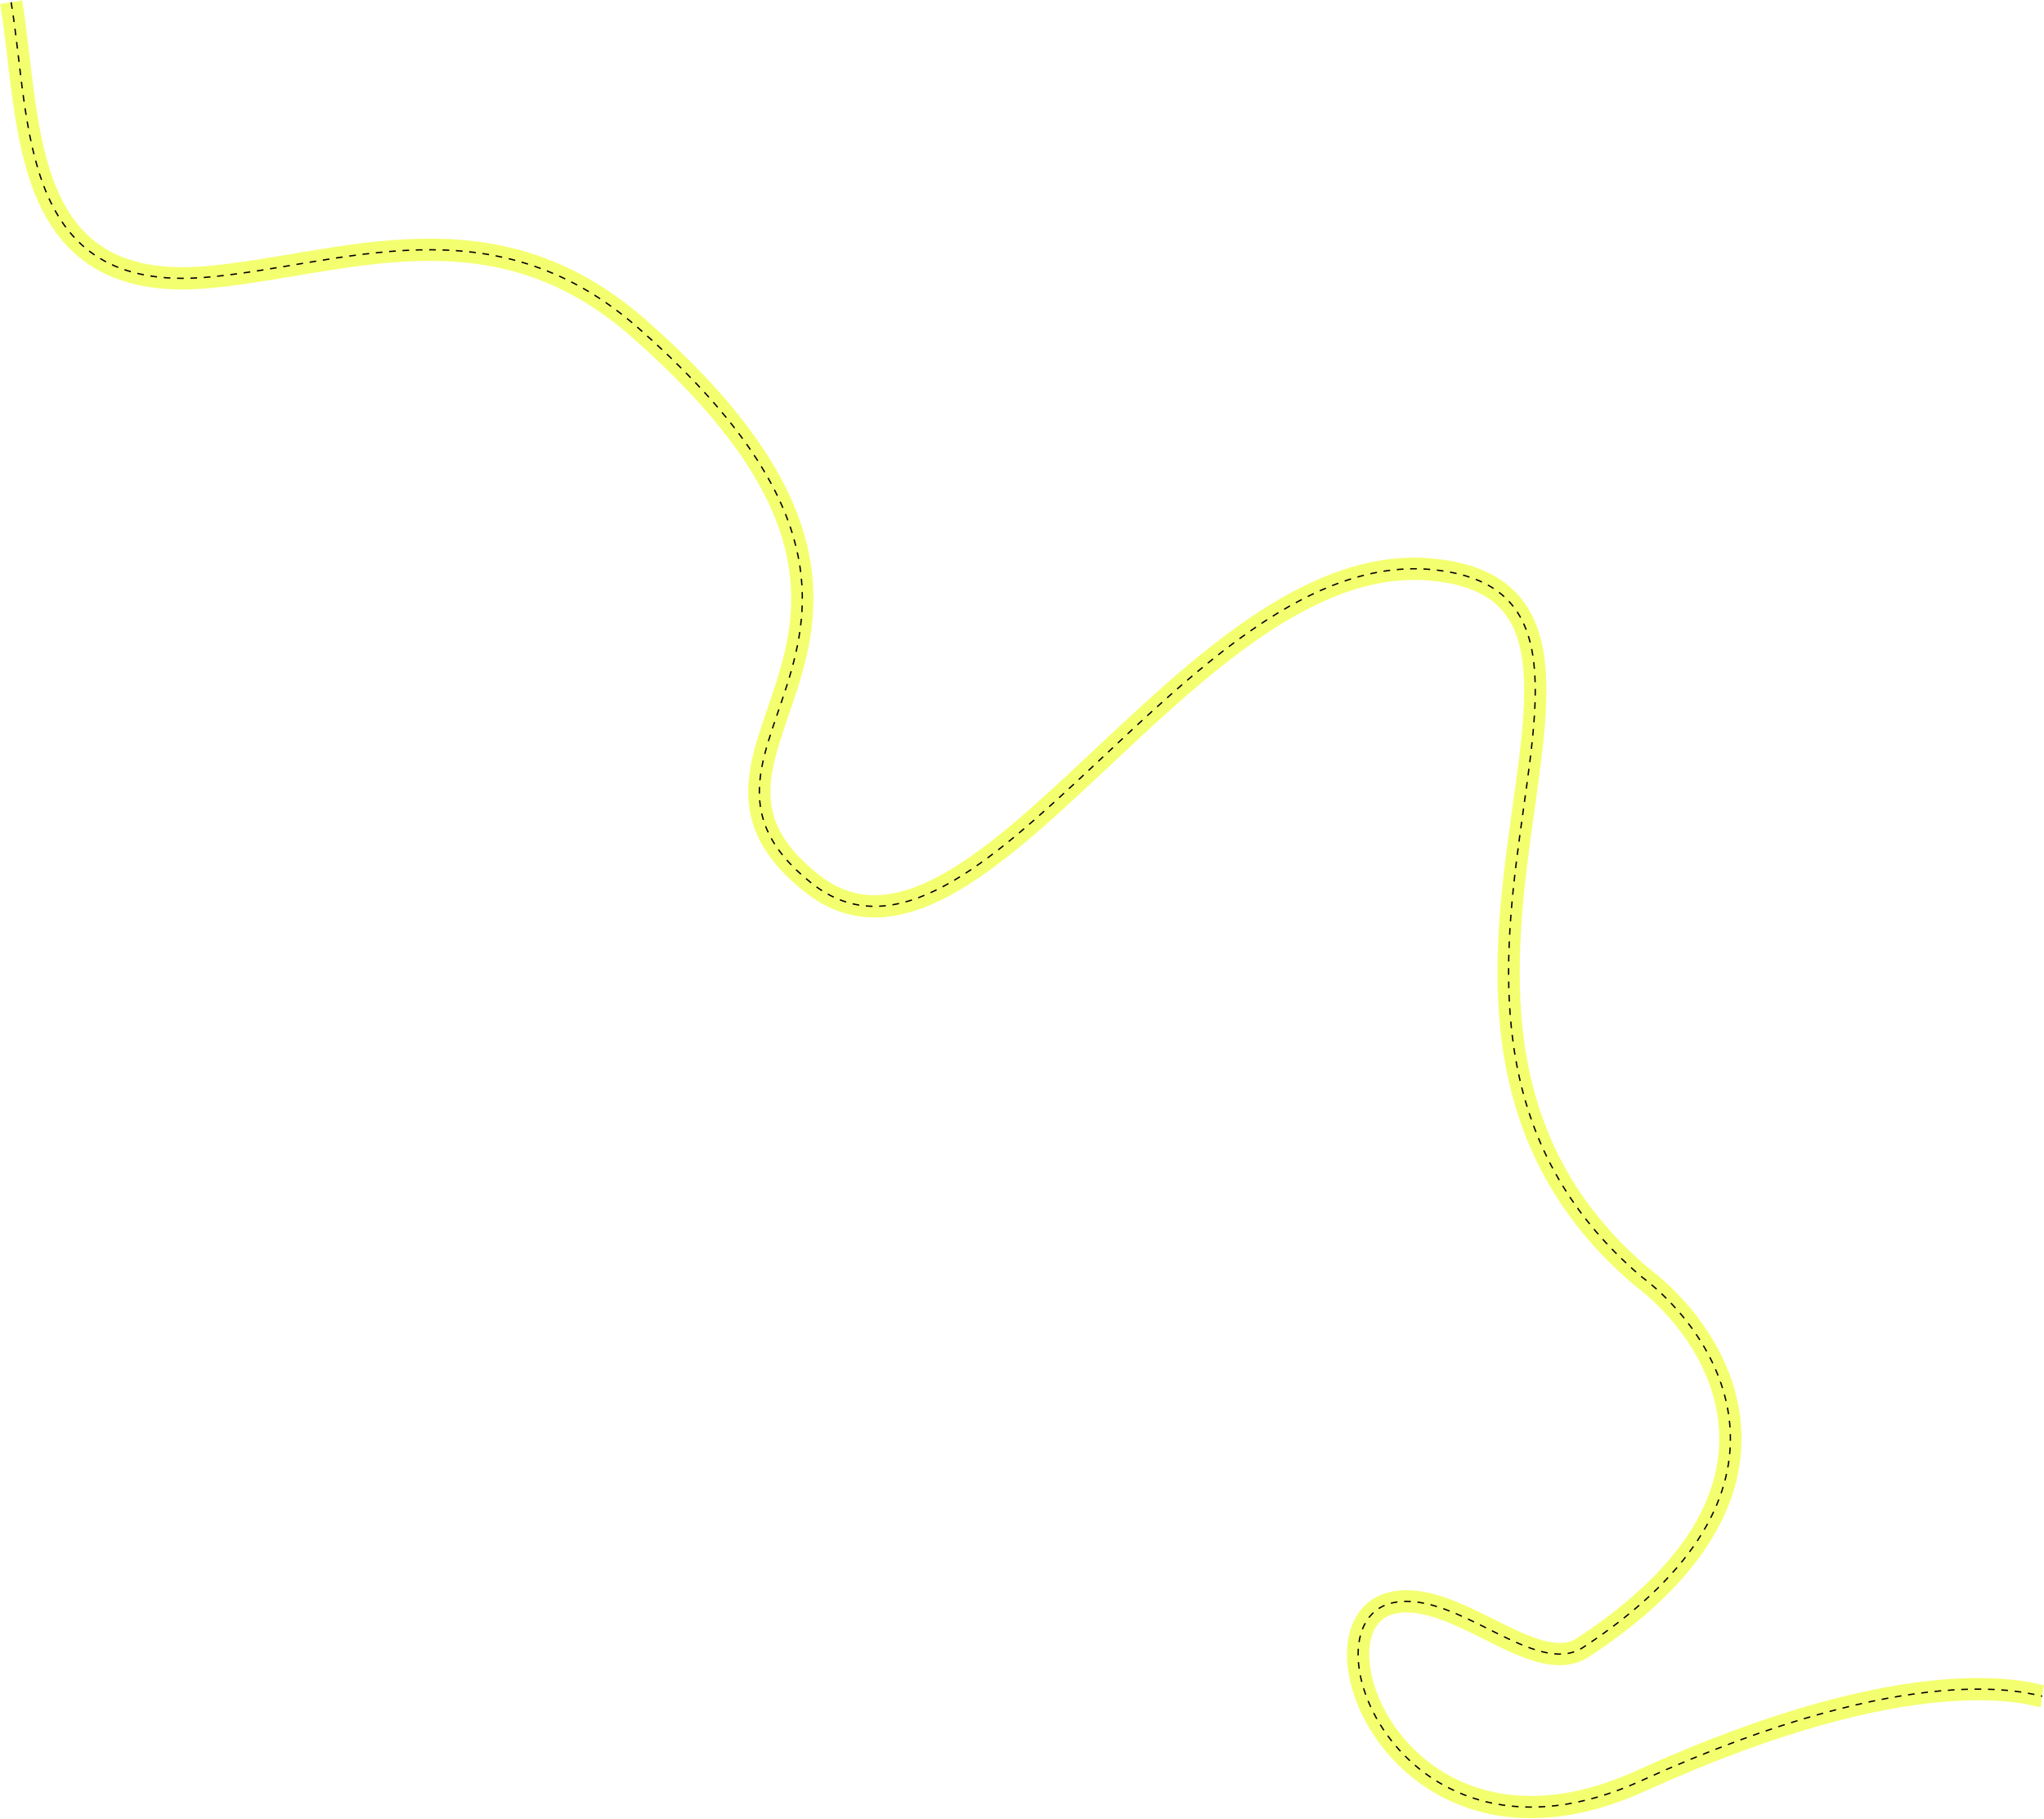
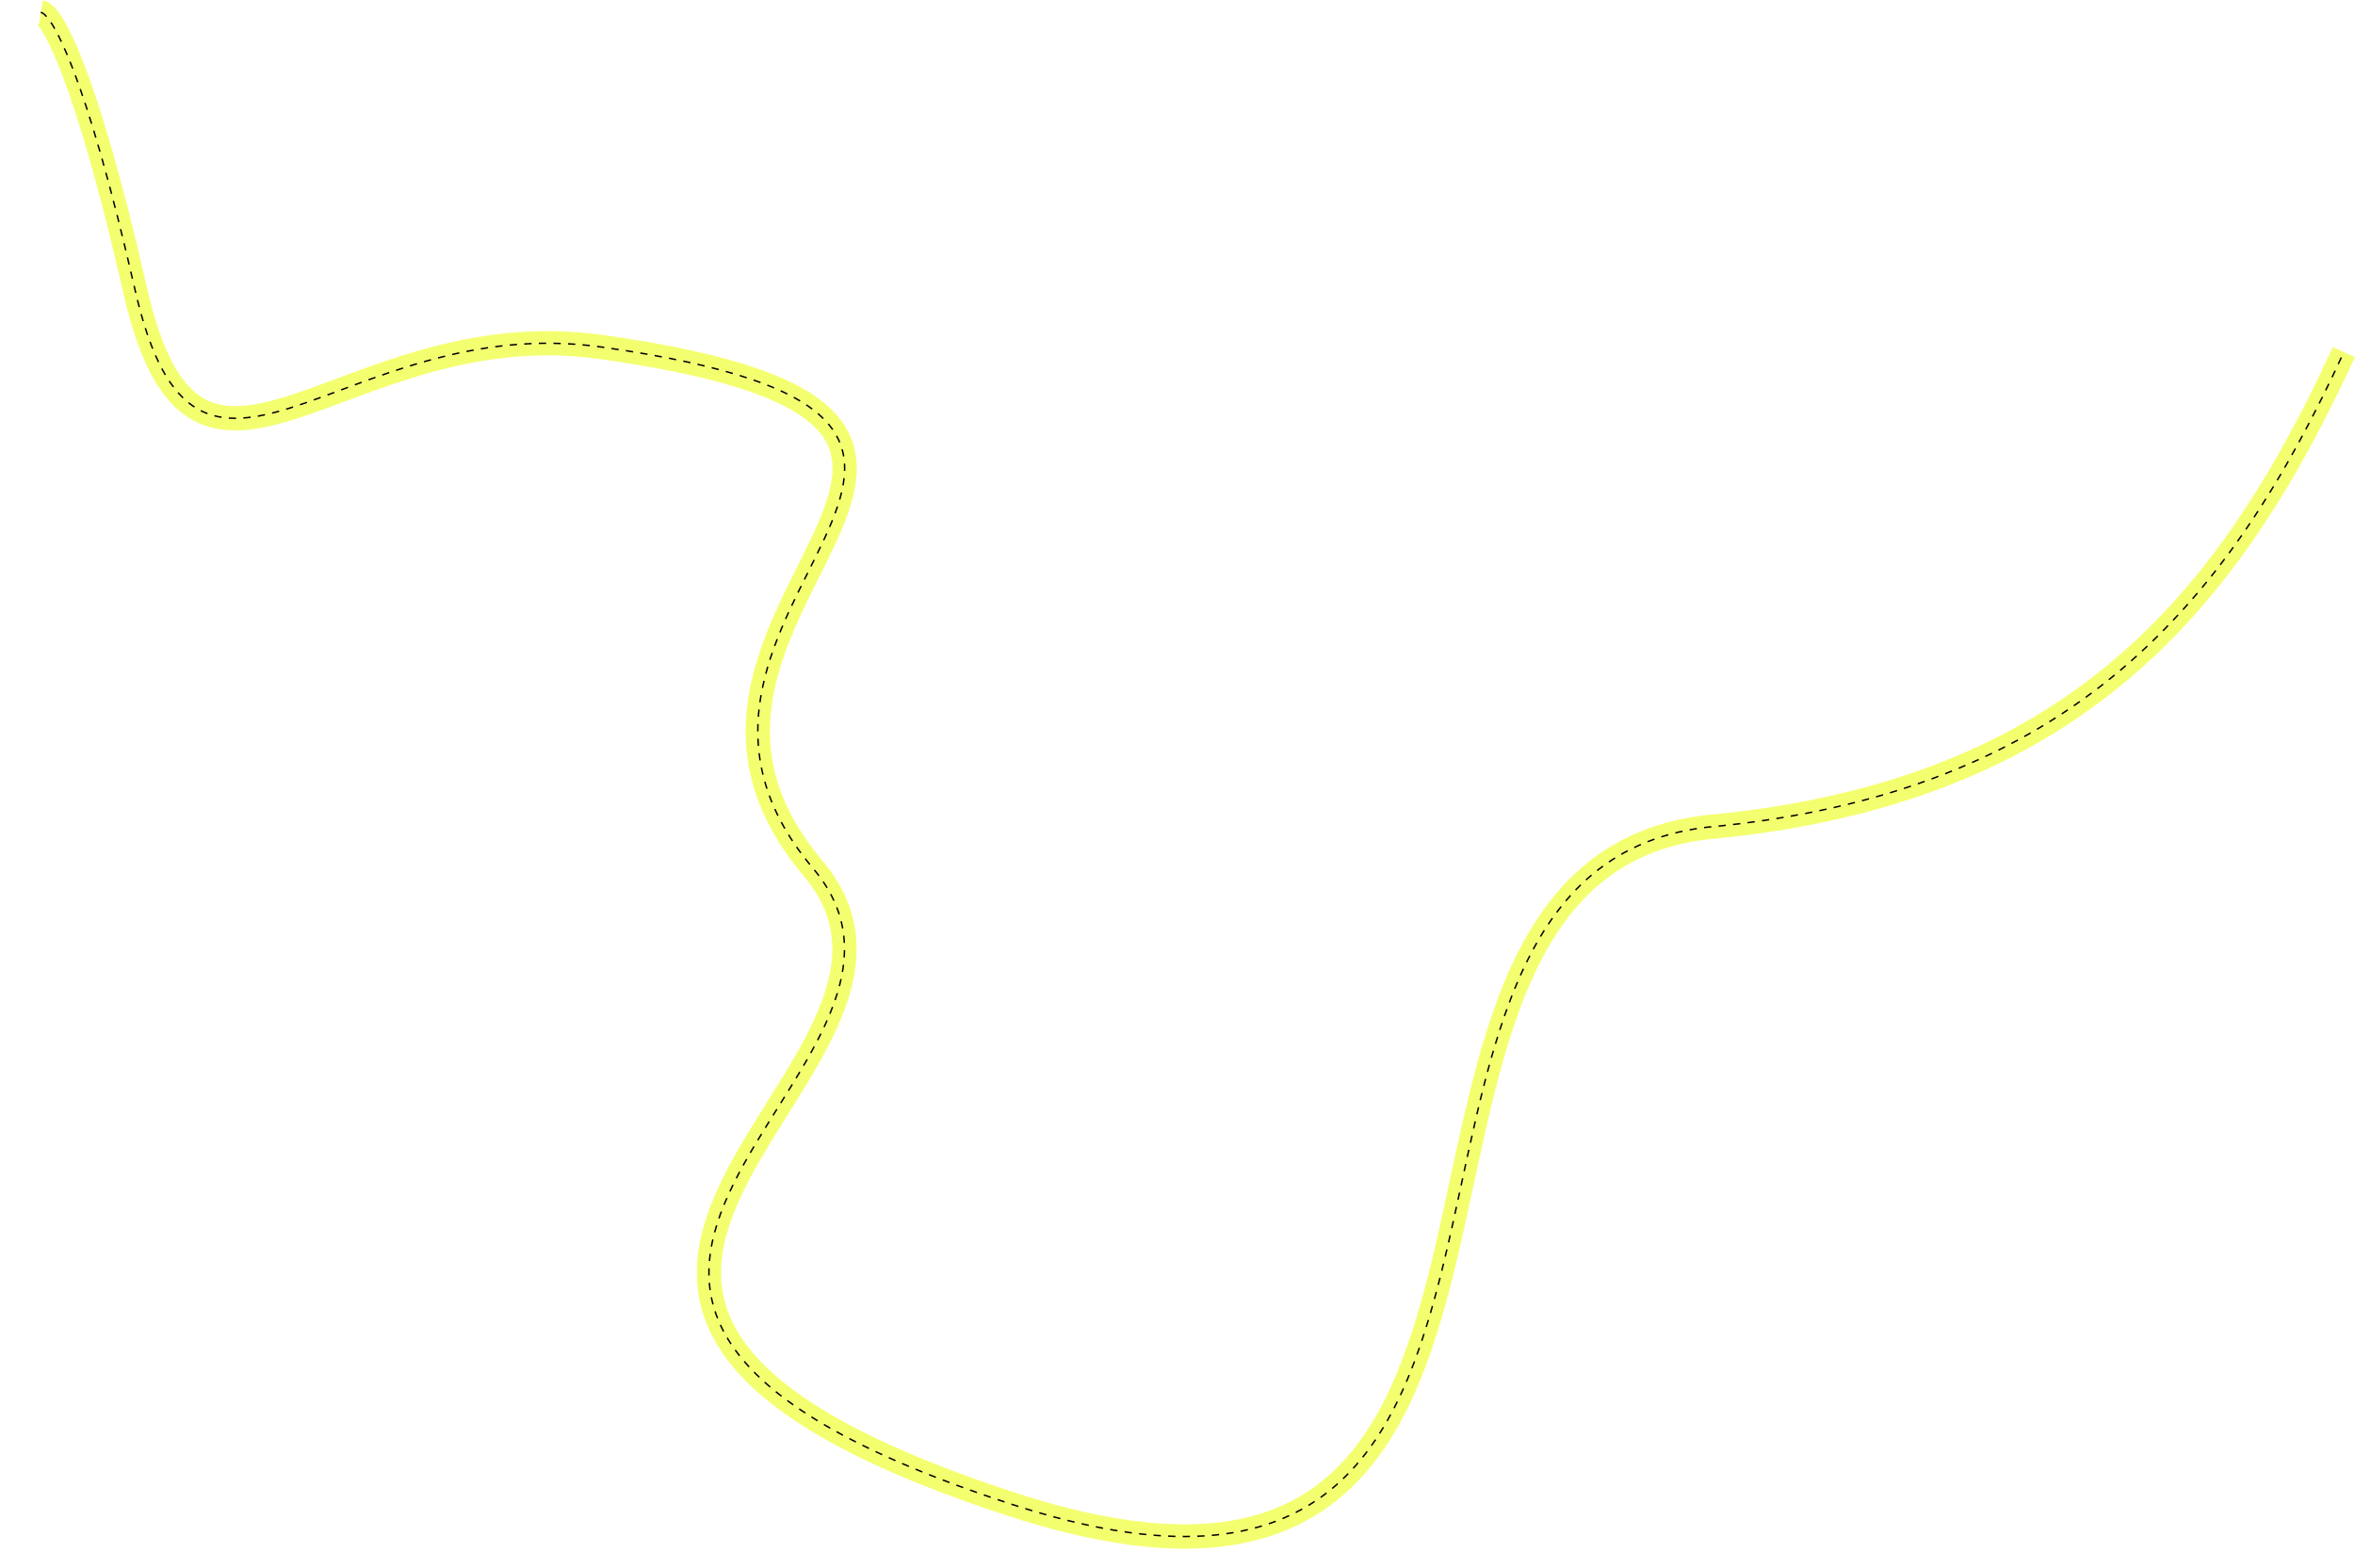
- <svg xmlns="http://www.w3.org/2000/svg" width="4586" height="4080" viewBox="0 0 4586 4080" fill="none">
-   <path d="M25 5C69.667 275.167 41 659.501 465 622C767.307 595.263 1103.5 447.418 1432.05 735.915C2227.03 1433.99 1424.82 1667.26 1820.88 1981.74C2191.05 2275.66 2669.18 1223.33 3215.2 1278.31C3801.81 1337.38 2992.94 2276.14 3681.56 2863.61C3858.54 2996.57 4080.4 3349.3 3552 3696.5C3446 3766.15 3270.73 3569.76 3129 3595.5C2911.5 3635 3138 4243 3681.56 3996C4302.36 3713.9 4558 3802.5 4582 3806" stroke="#F4FF70" stroke-width="50" stroke-miterlimit="11.474" stroke-linejoin="round" />
-   <path d="M25 5C69.667 275.167 41 659.501 465 622C767.307 595.263 1103.5 447.418 1432.05 735.915C2227.03 1433.99 1424.82 1667.26 1820.88 1981.74C2191.05 2275.66 2669.18 1223.33 3215.2 1278.31C3801.81 1337.38 2992.94 2276.14 3681.56 2863.61C3858.54 2996.57 4080.4 3349.3 3552 3696.5C3446 3766.15 3270.73 3569.76 3129 3595.5C2911.5 3635 3138 4243 3681.56 3996C4302.36 3713.9 4558 3802.5 4582 3806" stroke="black" stroke-width="3" stroke-miterlimit="11.474" stroke-linejoin="round" stroke-dasharray="15 15" />
+ <svg xmlns="http://www.w3.org/2000/svg" width="3230" height="2151" viewBox="0 0 3230 2151" fill="none">
+   <path d="M55.954 17C70.733 19.445 117.295 99.078 185.305 398.052C270.316 771.77 466.01 425.666 824.707 476.063C1554.1 578.543 814.882 835.458 1115.23 1191.41C1351.12 1470.97 498.117 1773.59 1387.65 2063.8C2246.5 2344.01 1793.45 1202.41 2339.18 1135.11C2845.34 1088.81 3057.9 824.444 3214.72 483.064" stroke="#F4FF70" stroke-width="33.338" />
+   <path d="M55.954 17C70.733 19.445 117.295 99.078 185.305 398.052C270.316 771.77 466.01 425.666 824.707 476.063C1554.1 578.543 814.882 835.458 1115.23 1191.41C1351.12 1470.97 498.117 1773.59 1387.65 2063.8C2246.5 2344.01 1793.45 1202.41 2339.18 1135.11C2845.34 1088.81 3057.9 824.444 3214.72 483.064" stroke="black" stroke-width="2" stroke-dasharray="10 10" />
</svg>
